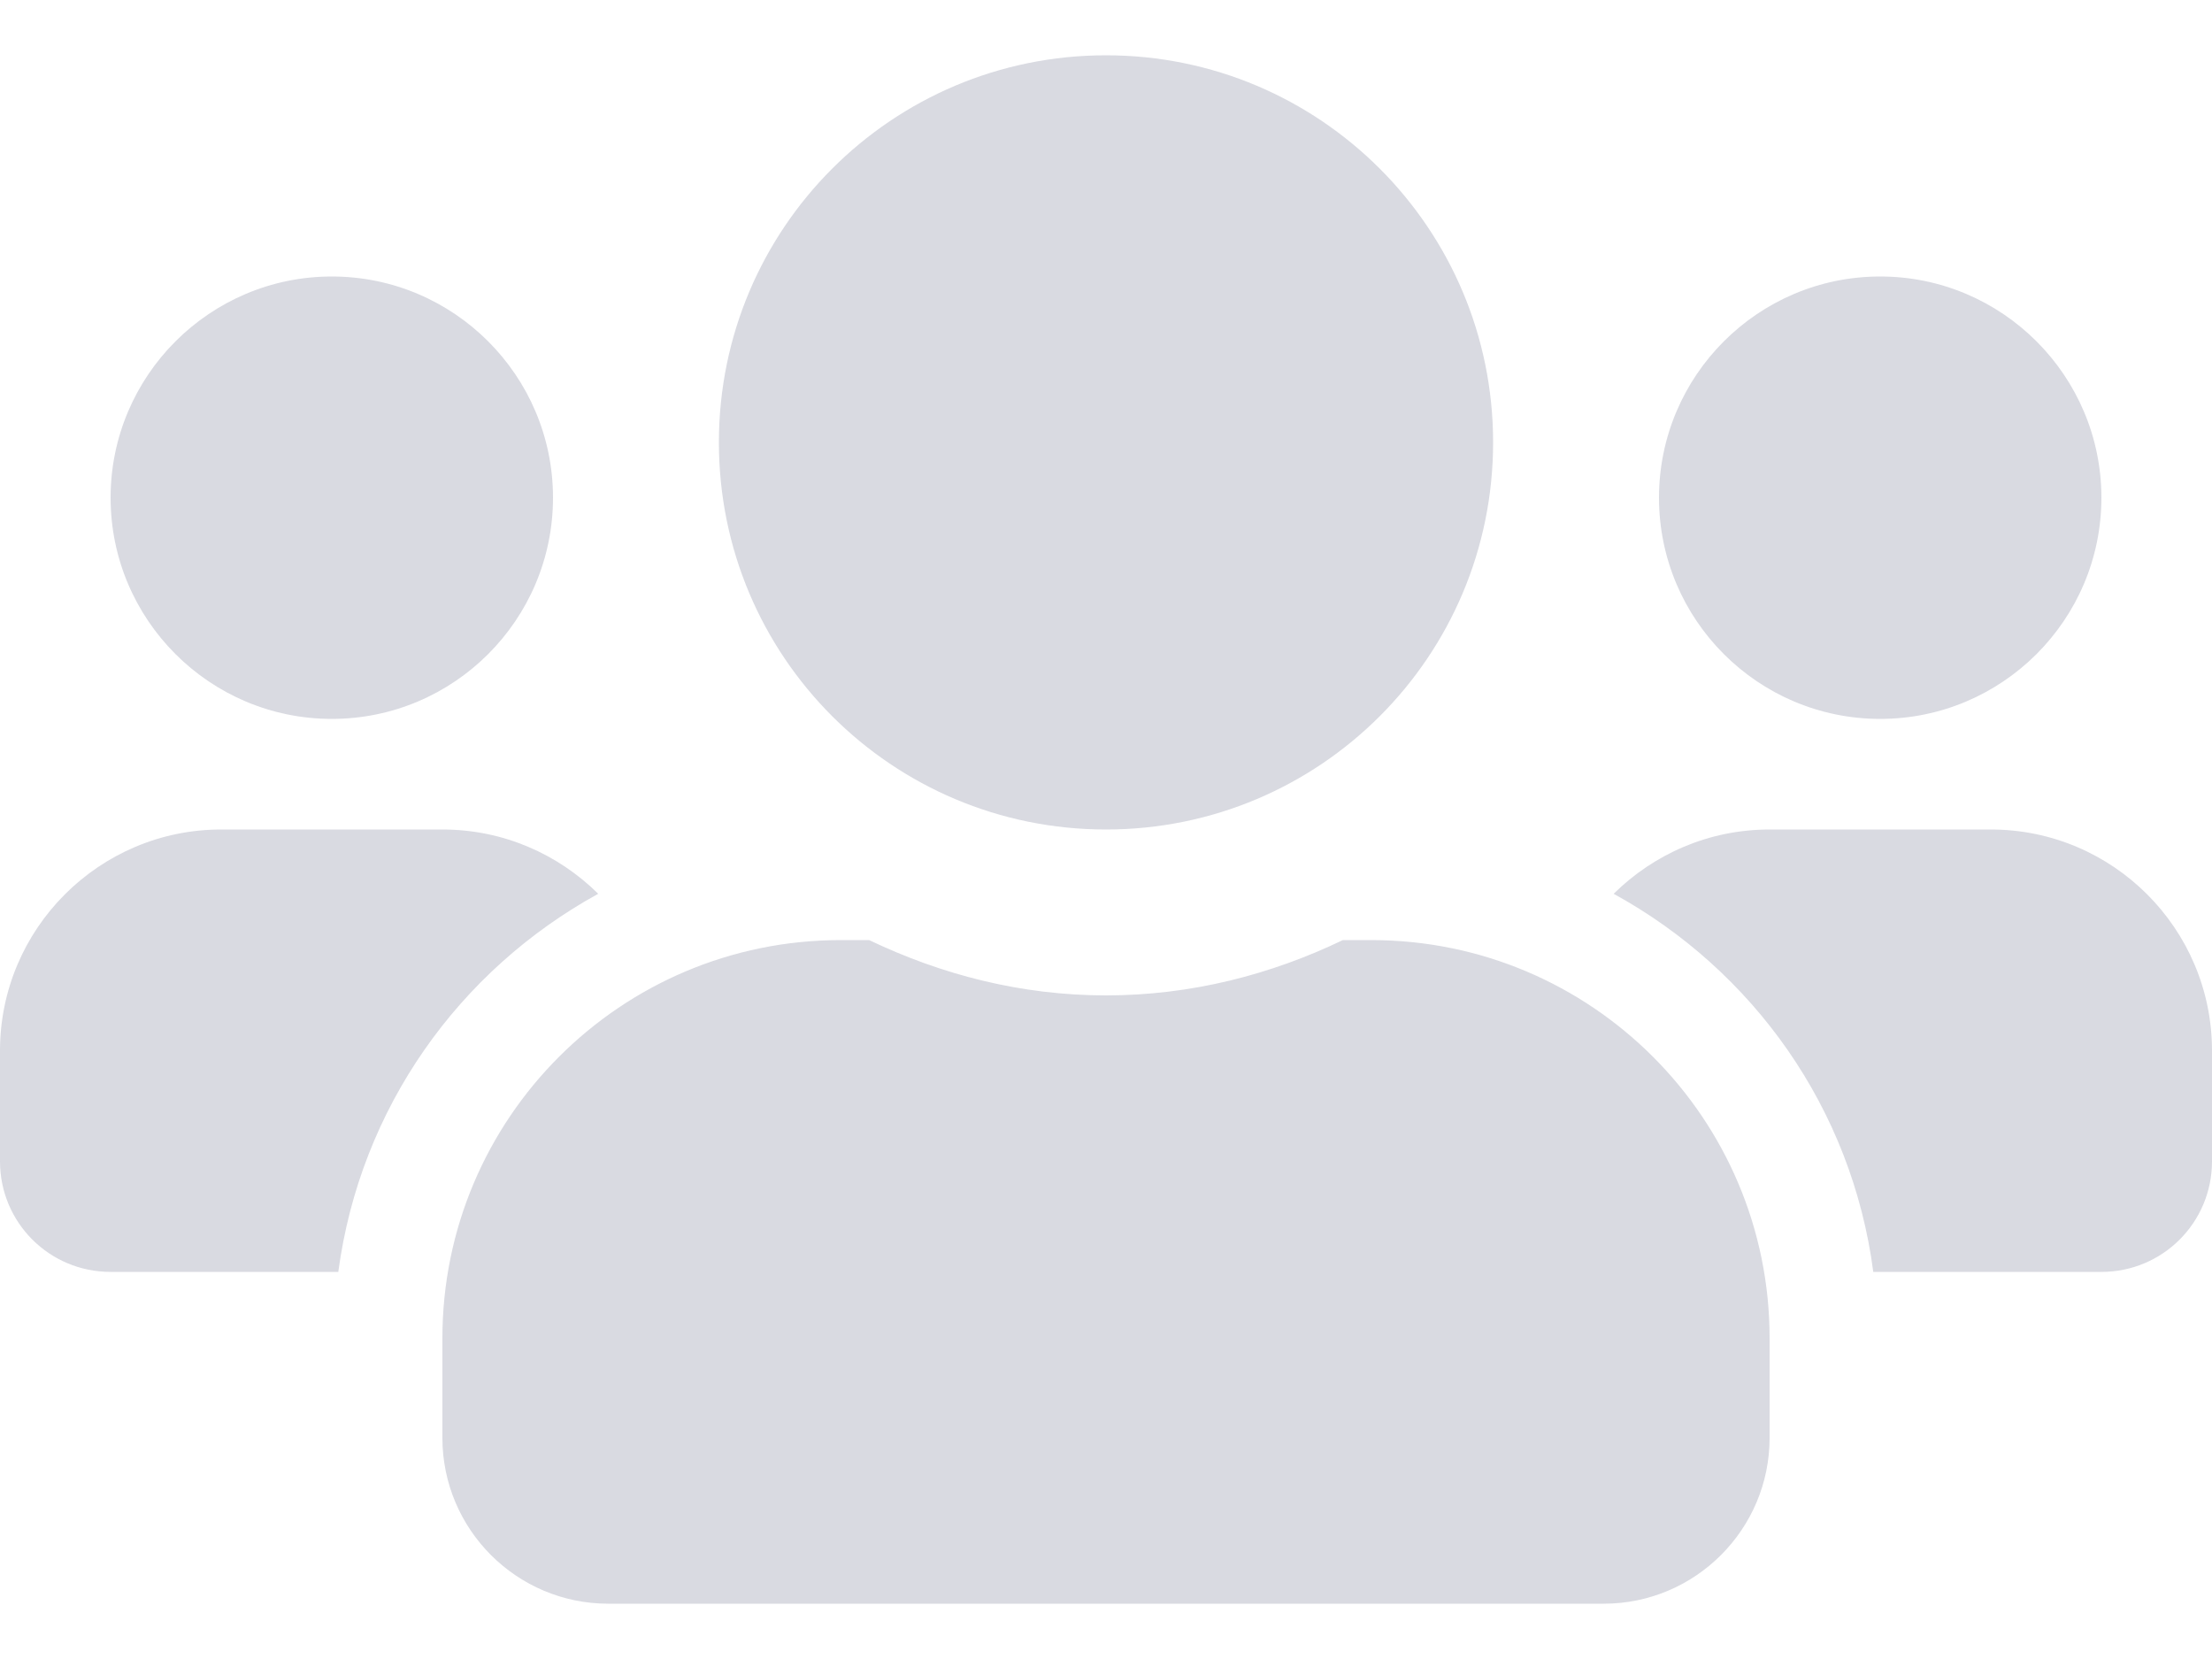
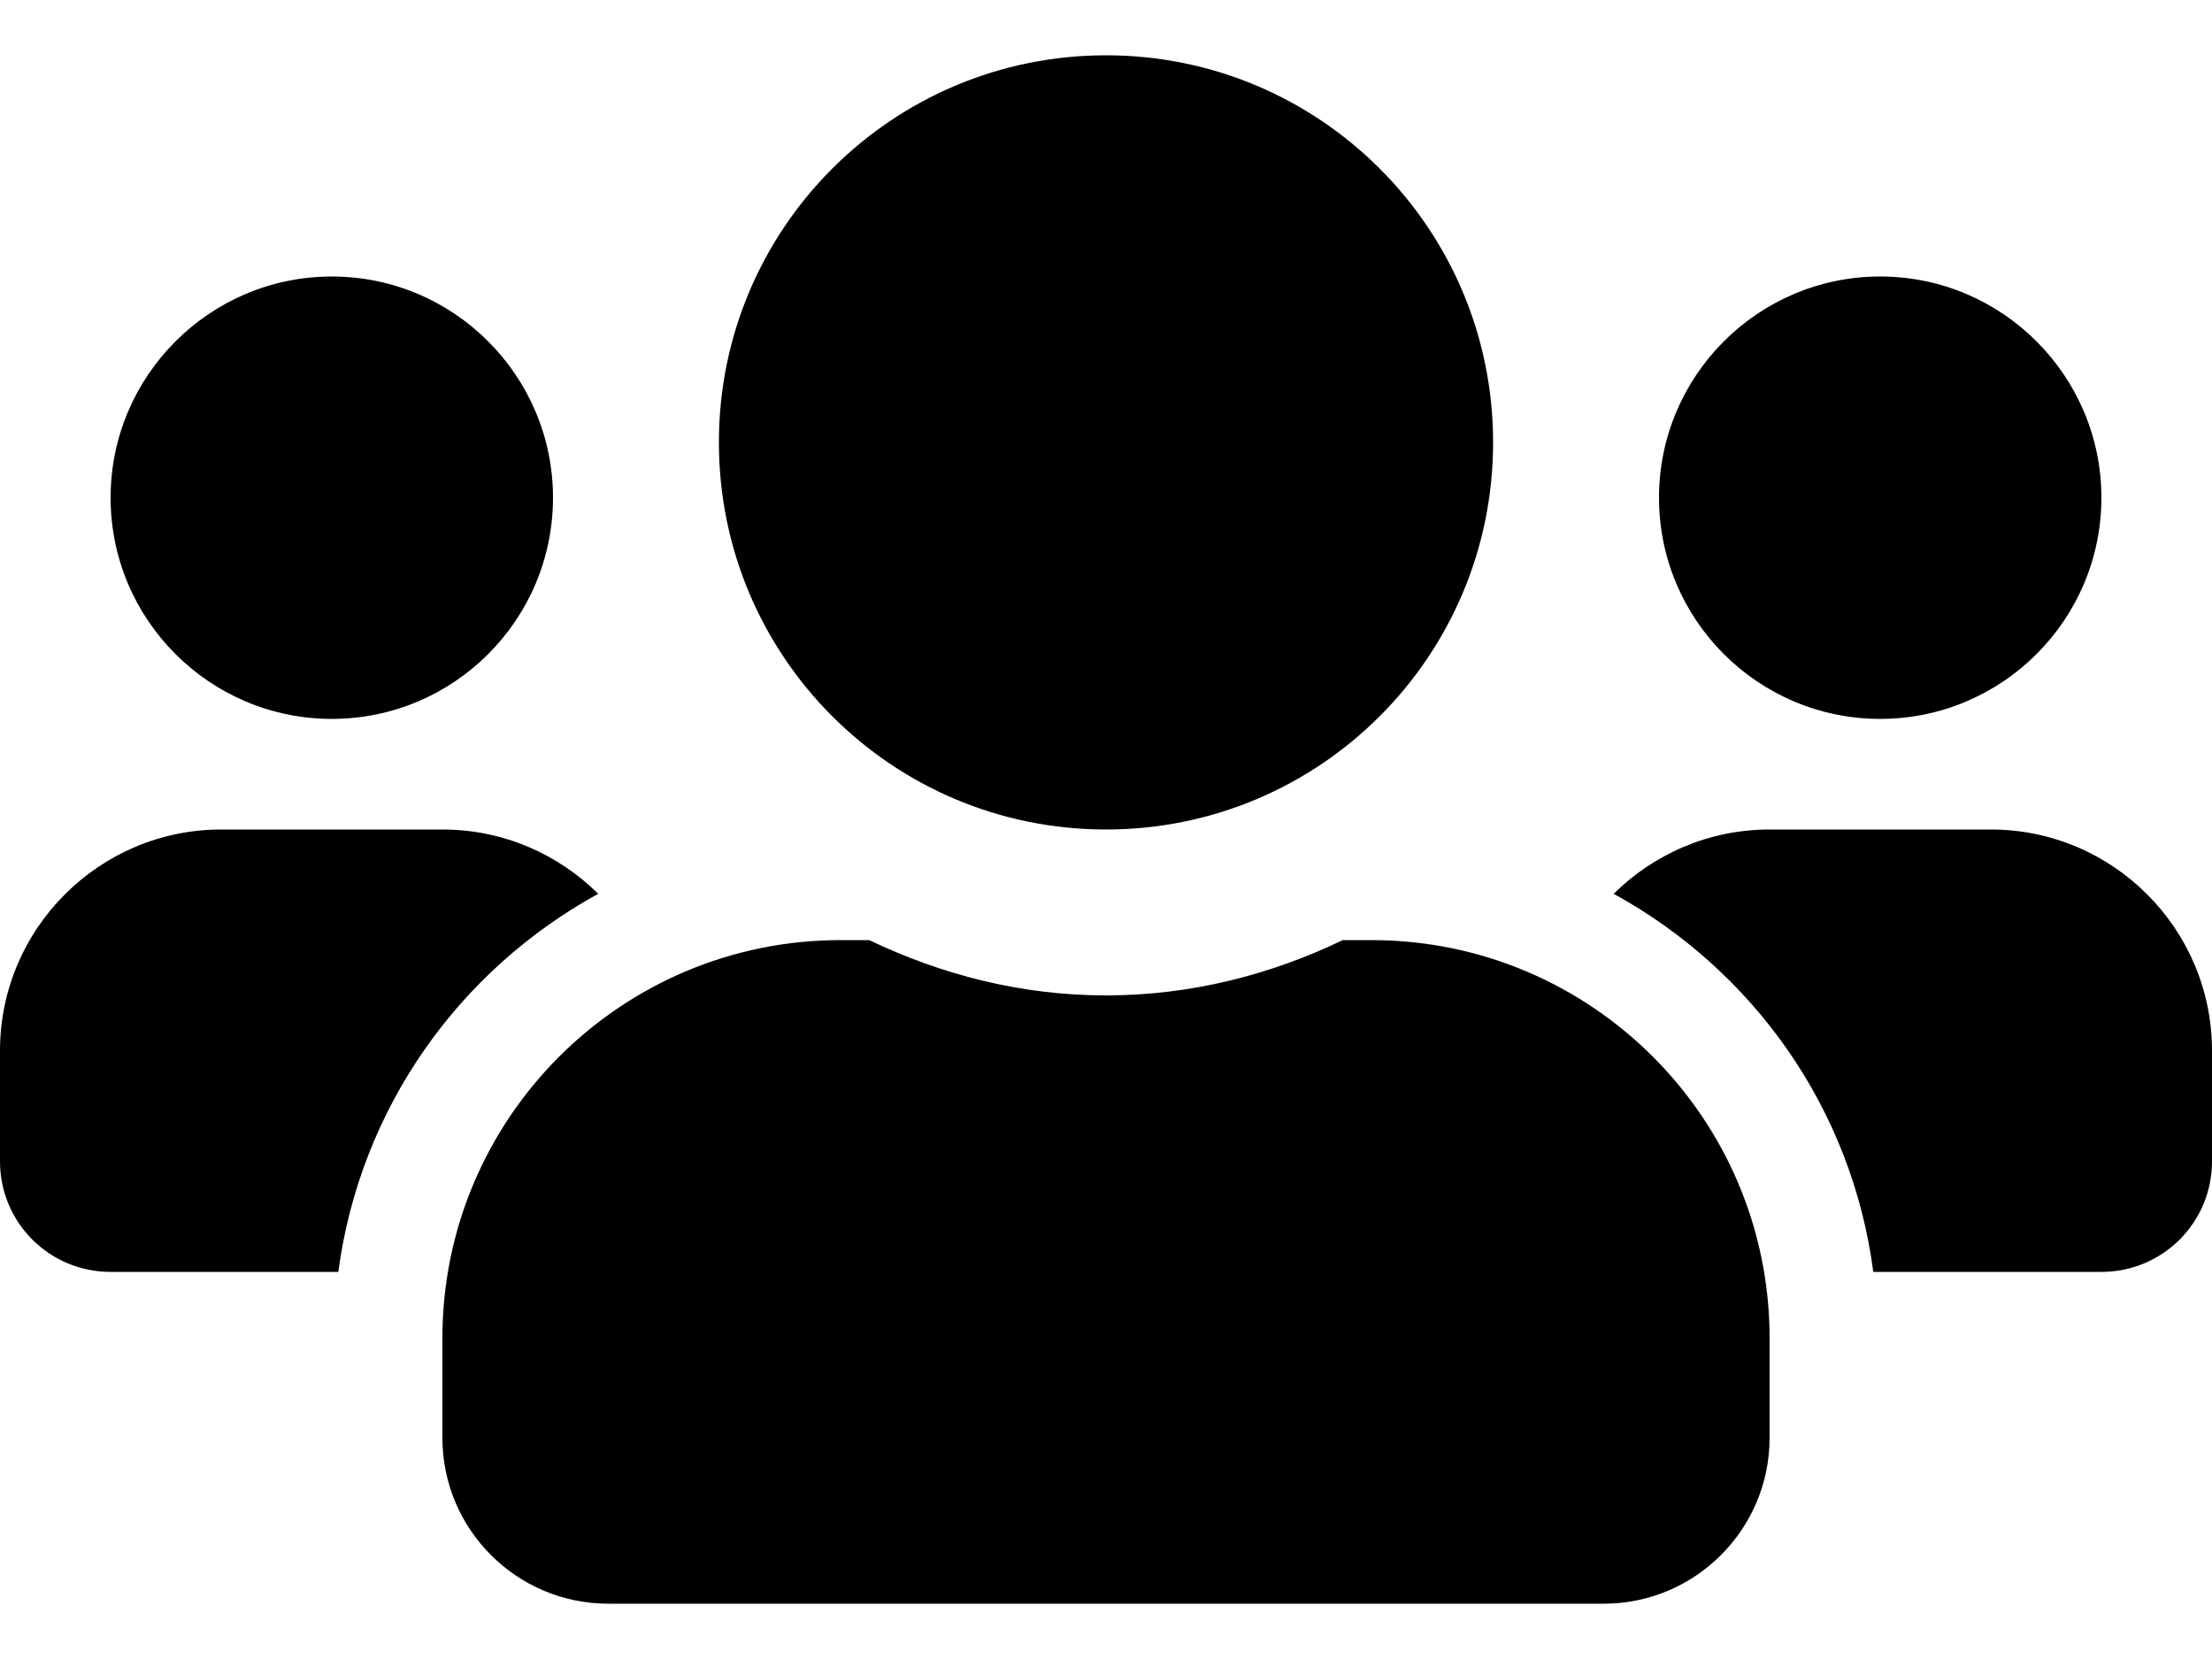
- <svg xmlns="http://www.w3.org/2000/svg" width="16" height="12" viewBox="0 0 16 12" fill="none">
-   <path opacity="0.4" d="M2.4 5.2C3.283 5.2 4 4.483 4 3.6C4 2.718 3.283 2 2.4 2C1.518 2 0.8 2.718 0.8 3.6C0.8 4.483 1.518 5.2 2.4 5.2ZM13.6 5.2C14.482 5.2 15.2 4.483 15.2 3.6C15.2 2.718 14.482 2 13.6 2C12.717 2 12 2.718 12 3.6C12 4.483 12.717 5.2 13.6 5.2ZM14.4 6H12.8C12.36 6 11.963 6.178 11.672 6.465C12.68 7.018 13.395 8.015 13.55 9.2H15.2C15.643 9.2 16 8.843 16 8.4V7.6C16 6.718 15.283 6 14.4 6ZM8 6C9.547 6 10.8 4.748 10.8 3.2C10.8 1.653 9.547 0.4 8 0.4C6.452 0.4 5.2 1.653 5.2 3.2C5.2 4.748 6.452 6 8 6ZM9.92 6.8H9.713C9.193 7.05 8.615 7.2 8 7.2C7.385 7.2 6.81 7.05 6.287 6.8H6.08C4.49 6.8 3.2 8.09 3.2 9.68V10.4C3.2 11.062 3.737 11.6 4.4 11.6H11.6C12.262 11.6 12.8 11.062 12.8 10.4V9.68C12.8 8.09 11.51 6.8 9.92 6.8ZM4.327 6.465C4.037 6.178 3.64 6 3.2 6H1.6C0.718 6 0 6.718 0 7.6V8.4C0 8.843 0.357 9.2 0.8 9.2H2.447C2.605 8.015 3.32 7.018 4.327 6.465Z" fill="#9FA2B4" />
+ <svg xmlns="http://www.w3.org/2000/svg" width="16" height="12" viewBox="0 0 16 12">
+   <path d="M2.4 5.2C3.283 5.2 4 4.483 4 3.6C4 2.718 3.283 2 2.4 2C1.518 2 0.8 2.718 0.8 3.6C0.8 4.483 1.518 5.2 2.4 5.2ZM13.6 5.2C14.482 5.2 15.2 4.483 15.2 3.6C15.2 2.718 14.482 2 13.6 2C12.717 2 12 2.718 12 3.6C12 4.483 12.717 5.2 13.6 5.2ZM14.4 6H12.8C12.36 6 11.963 6.178 11.672 6.465C12.68 7.018 13.395 8.015 13.55 9.2H15.2C15.643 9.2 16 8.843 16 8.4V7.6C16 6.718 15.283 6 14.4 6ZM8 6C9.547 6 10.8 4.748 10.8 3.2C10.8 1.653 9.547 0.4 8 0.4C6.452 0.4 5.2 1.653 5.2 3.2C5.2 4.748 6.452 6 8 6ZM9.92 6.8H9.713C9.193 7.05 8.615 7.2 8 7.2C7.385 7.2 6.81 7.05 6.287 6.8H6.08C4.49 6.8 3.2 8.09 3.2 9.68V10.4C3.2 11.062 3.737 11.6 4.4 11.6H11.6C12.262 11.6 12.8 11.062 12.8 10.4V9.68C12.8 8.09 11.51 6.8 9.92 6.8ZM4.327 6.465C4.037 6.178 3.64 6 3.2 6H1.6C0.718 6 0 6.718 0 7.6V8.4C0 8.843 0.357 9.2 0.8 9.2H2.447C2.605 8.015 3.32 7.018 4.327 6.465Z" />
</svg>
